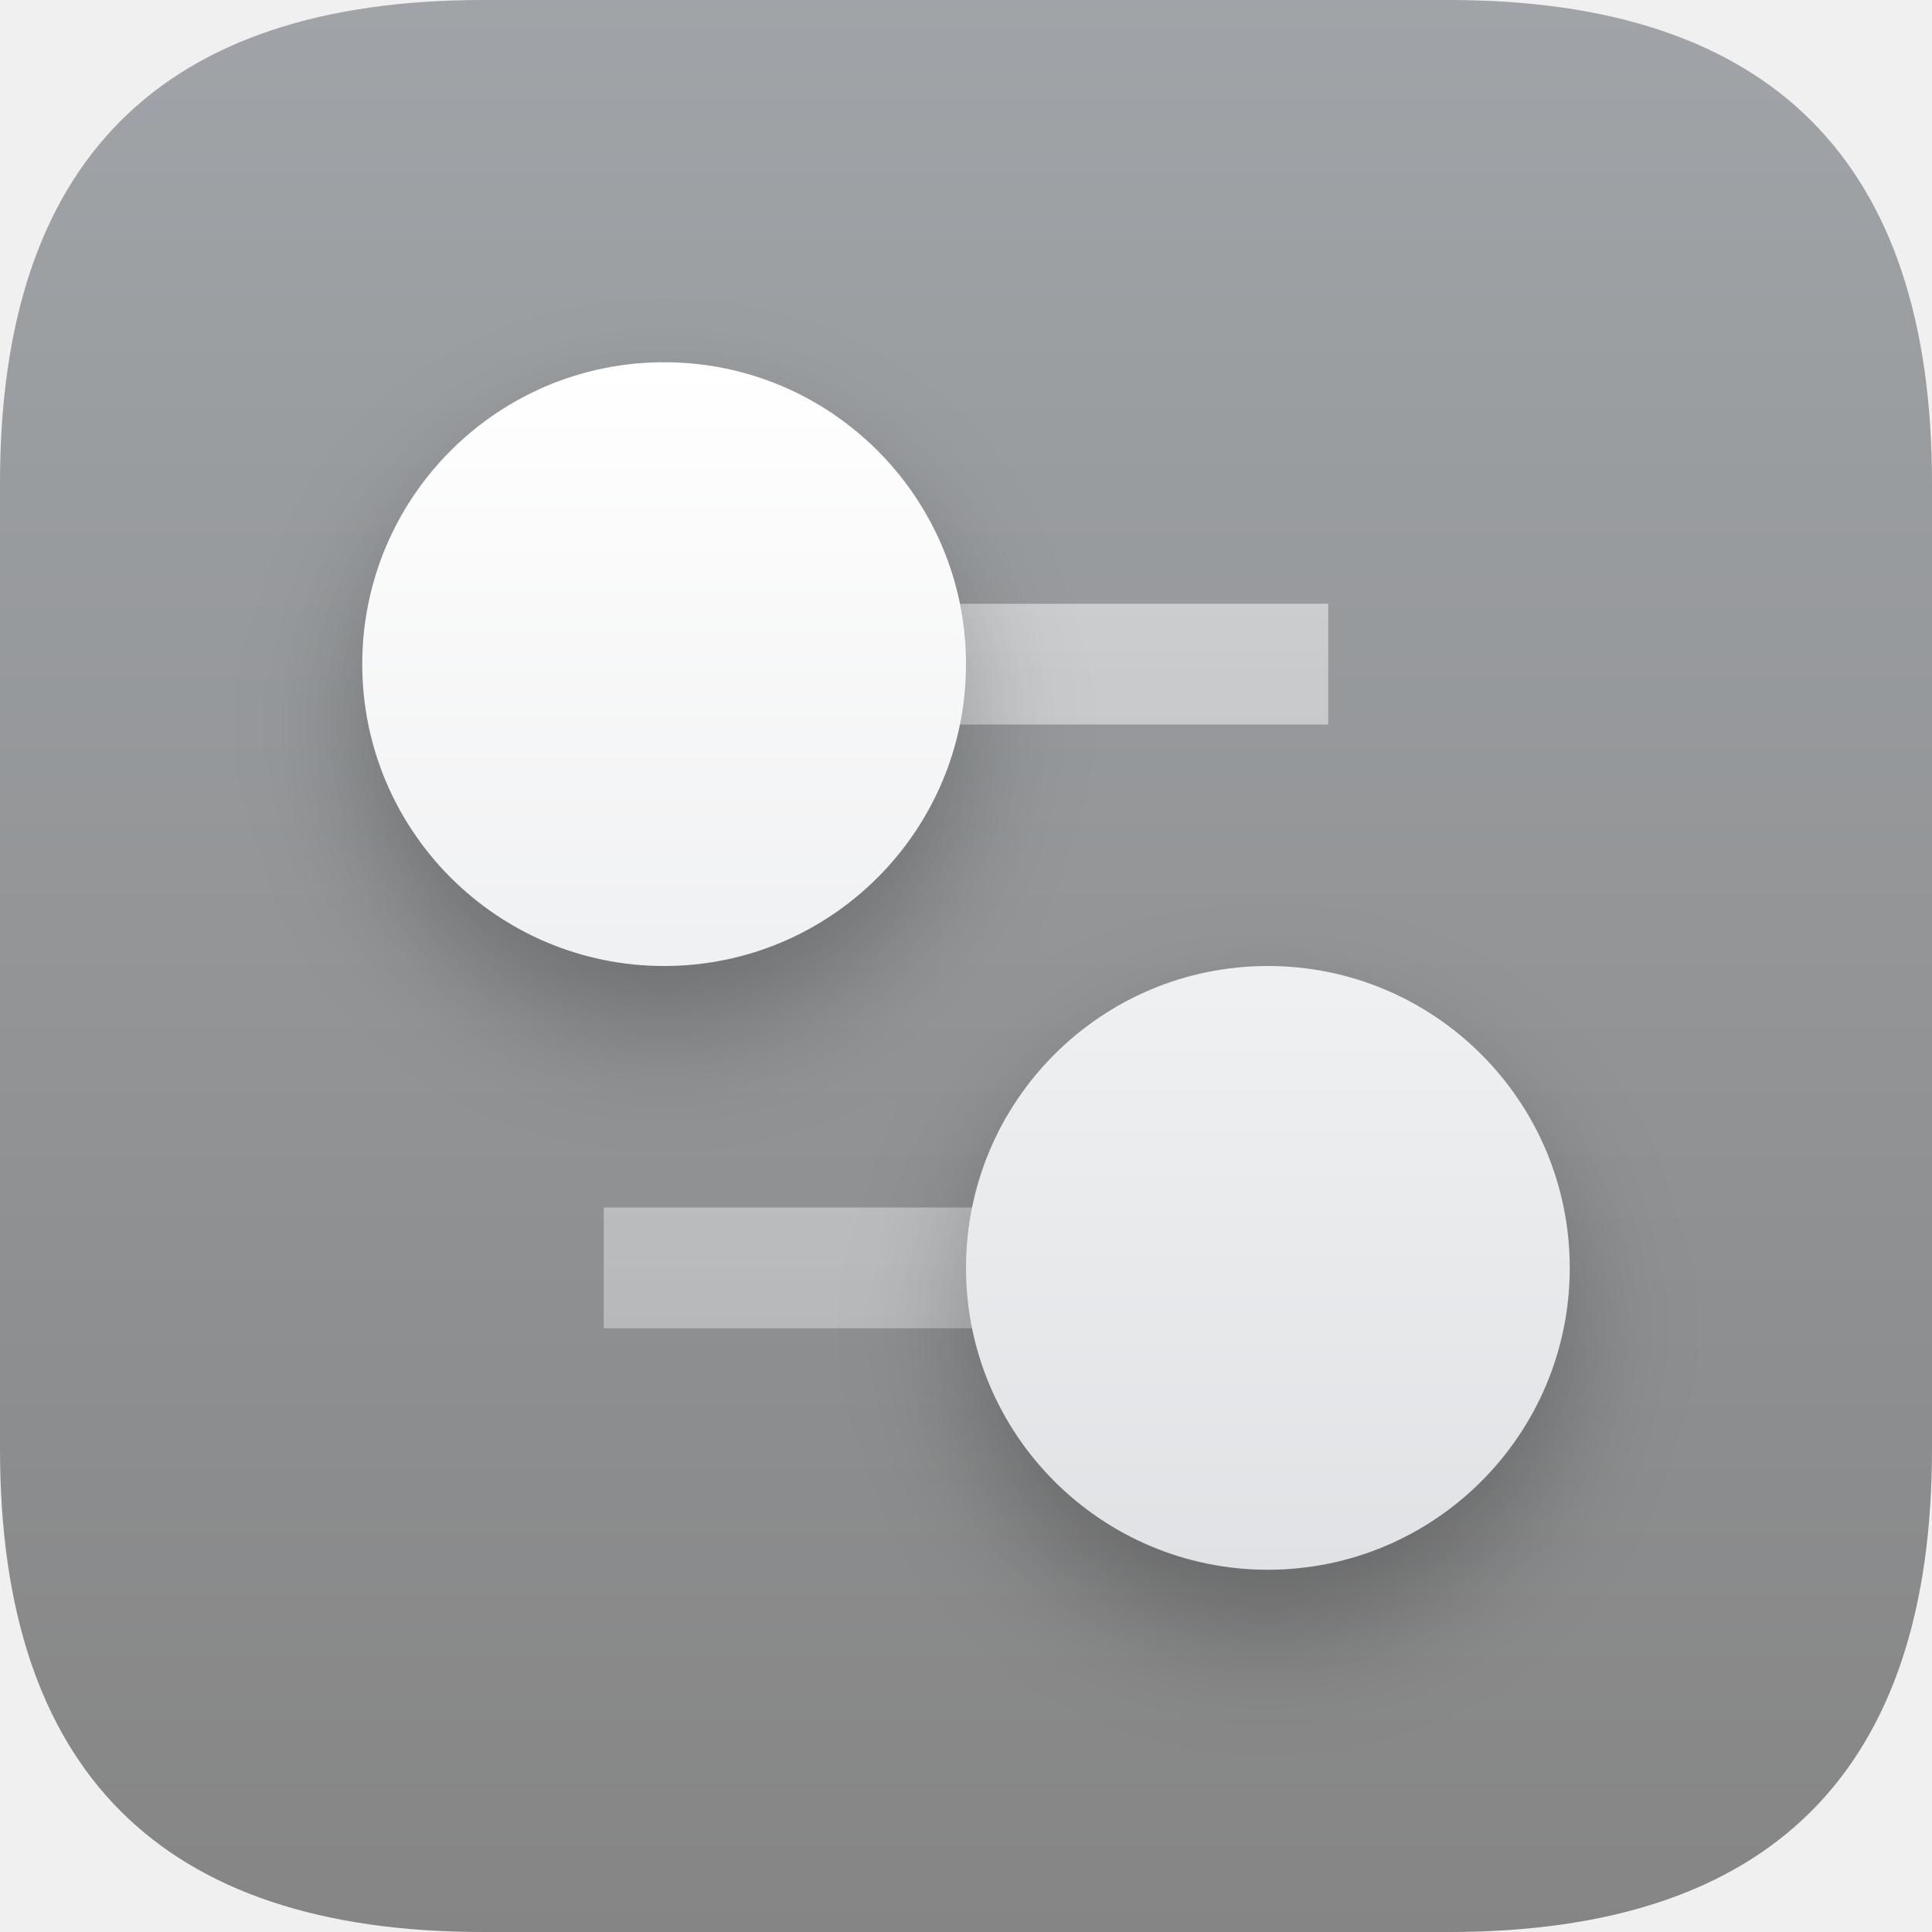
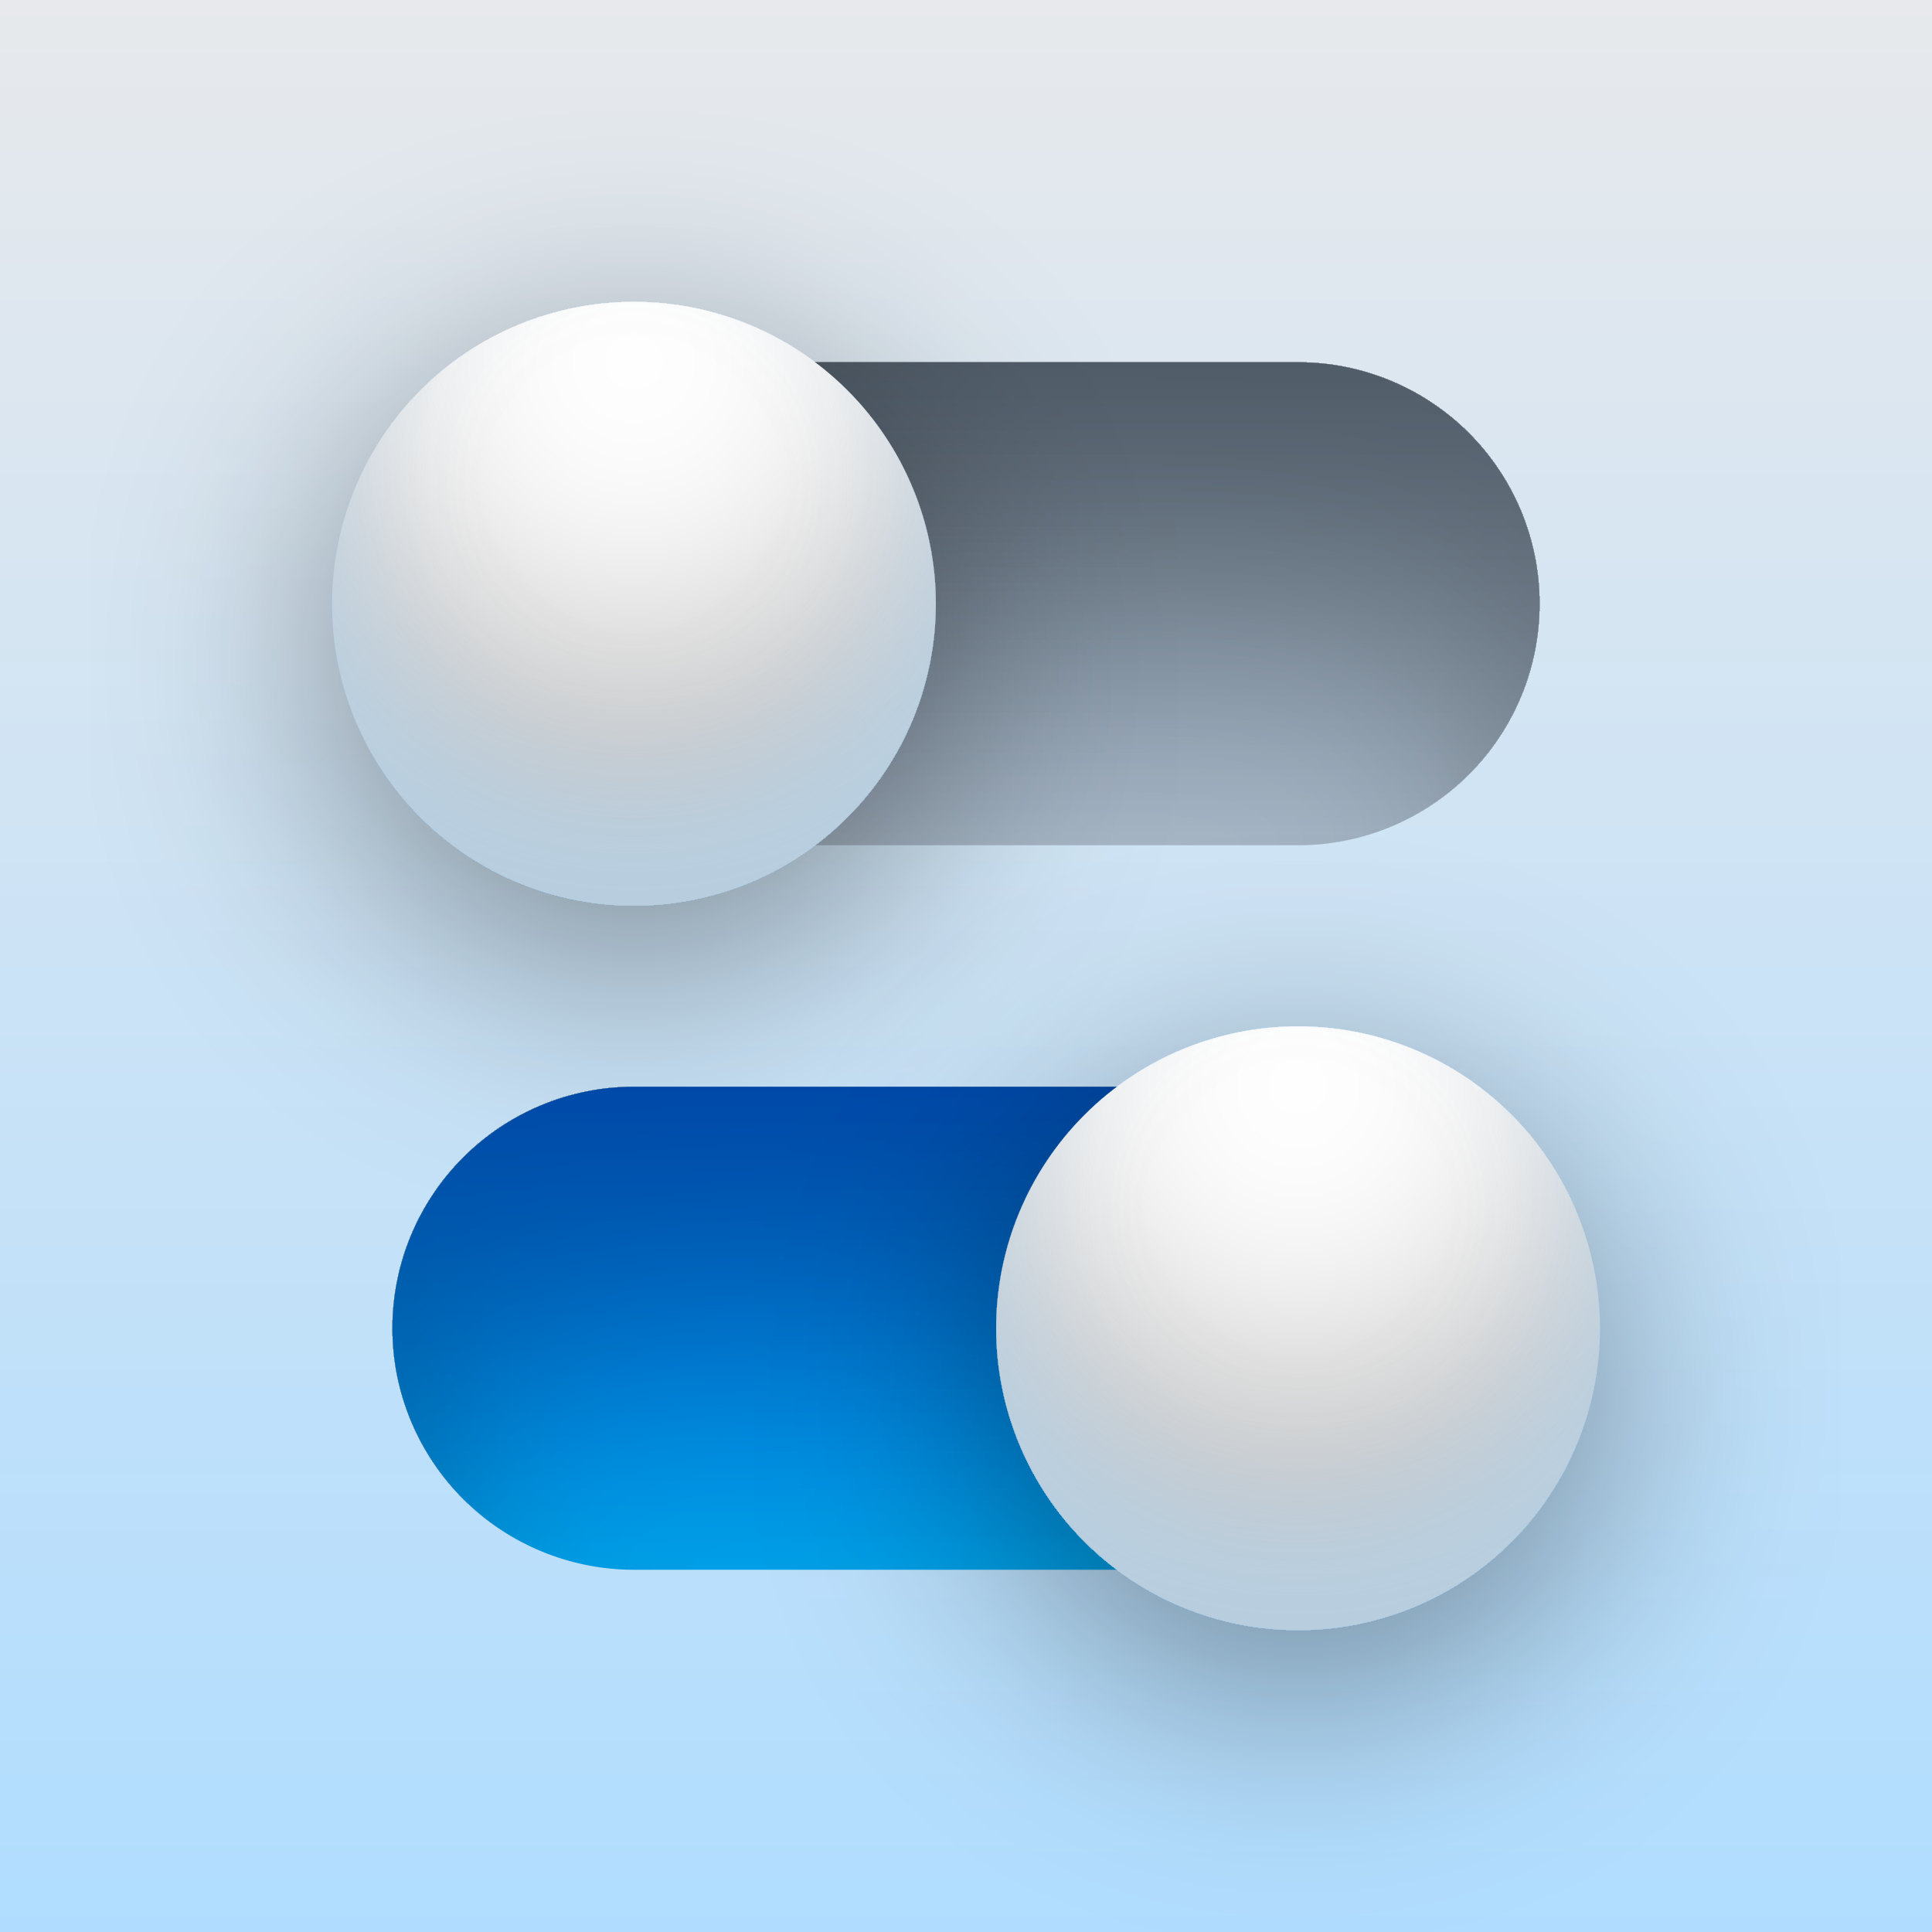
- <svg xmlns="http://www.w3.org/2000/svg" viewBox="0 0 16 16" width="16" height="16" version="1.1" id="svg25">
-   <defs id="defs29">
-     <filter style="color-interpolation-filters:sRGB;" id="filter896">
-       <feFlood flood-opacity="0.247" flood-color="rgb(0,0,0)" result="flood" id="feFlood886" />
-       <feComposite in="flood" in2="SourceGraphic" operator="in" result="composite1" id="feComposite888" />
-       <feGaussianBlur in="composite1" stdDeviation="0.5" result="blur" id="feGaussianBlur890" />
-       <feOffset dx="0" dy="0.5" result="offset" id="feOffset892" />
-       <feComposite in="SourceGraphic" in2="offset" operator="over" result="fbSourceGraphic" id="feComposite894" />
-       <feColorMatrix result="fbSourceGraphicAlpha" in="fbSourceGraphic" values="0 0 0 -1 0 0 0 0 -1 0 0 0 0 -1 0 0 0 0 1 0" id="feColorMatrix836" />
-       <feFlood id="feFlood838" flood-opacity="0.247" flood-color="rgb(255,255,255)" result="flood" in="fbSourceGraphic" />
-       <feComposite in2="fbSourceGraphic" id="feComposite840" in="flood" operator="out" result="composite1" />
-       <feGaussianBlur id="feGaussianBlur842" in="composite1" stdDeviation="0.5" result="blur" />
-       <feOffset id="feOffset844" dx="0" dy="0.5" result="offset" />
-       <feComposite in2="fbSourceGraphic" id="feComposite846" in="offset" operator="atop" result="composite2" />
+ <svg xmlns="http://www.w3.org/2000/svg" width="16" height="16" viewBox="0 0 16 16" fill="none">
+   <g clip-path="url(#clip0_6_4)">
+     <path d="M0 0H16V16H0V0ZM6.4 0H9.6C13.867 0 16 2.133 16 6.4V9.6C16 13.867 13.867 16 9.6 16H6.4C2.133 16 0 13.867 0 9.6V6.4C0 2.133 2.133 0 6.4 0Z" fill="url(#paint0_linear_6_4)" />
+     <g filter="url(#filter0_i_6_4)">
+       <path d="M5.25 3H10.75C11.28 3 11.789 3.211 12.164 3.586C12.539 3.961 12.75 4.47 12.75 5C12.75 5.53 12.539 6.039 12.164 6.414C11.789 6.789 11.28 7 10.75 7H5.25C4.72 7 4.211 6.789 3.836 6.414C3.461 6.039 3.25 5.53 3.25 5C3.25 4.47 3.461 3.961 3.836 3.586C4.211 3.211 4.72 3 5.25 3Z" fill="url(#paint1_linear_6_4)" />
+     </g>
+     <g filter="url(#filter1_dii_6_4)">
+       <path d="M5.25 2.5C4.587 2.5 3.951 2.763 3.482 3.232C3.013 3.701 2.75 4.337 2.75 5C2.75 5.663 3.013 6.299 3.482 6.768C3.951 7.237 4.587 7.5 5.25 7.5C5.913 7.5 6.549 7.237 7.018 6.768C7.487 6.299 7.75 5.663 7.75 5C7.75 4.337 7.487 3.701 7.018 3.232C6.549 2.763 5.913 2.5 5.25 2.5Z" fill="white" />
+     </g>
+     <g filter="url(#filter2_i_6_4)">
+       <path d="M5.25 9H10.75C11.28 9 11.789 9.211 12.164 9.586C12.539 9.961 12.75 10.47 12.75 11C12.75 11.53 12.539 12.039 12.164 12.414C11.789 12.789 11.28 13 10.75 13H5.25C4.72 13 4.211 12.789 3.836 12.414C3.461 12.039 3.25 11.53 3.25 11C3.25 10.47 3.461 9.961 3.836 9.586C4.211 9.211 4.72 9 5.25 9Z" fill="url(#paint2_linear_6_4)" />
+     </g>
+     <g filter="url(#filter3_dii_6_4)">
+       <path d="M10.75 8.5C10.087 8.5 9.451 8.763 8.982 9.232C8.513 9.701 8.25 10.337 8.25 11C8.25 11.663 8.513 12.299 8.982 12.768C9.451 13.237 10.087 13.5 10.75 13.5C11.413 13.5 12.049 13.237 12.518 12.768C12.987 12.299 13.25 11.663 13.25 11C13.25 10.337 12.987 9.701 12.518 9.232C12.049 8.763 11.413 8.5 10.75 8.5Z" fill="white" />
+     </g>
+   </g>
+   <defs>
+     <filter id="filter0_i_6_4" x="3.25" y="3" width="9.5" height="6" filterUnits="userSpaceOnUse" color-interpolation-filters="sRGB">
+       <feFlood flood-opacity="0" result="BackgroundImageFix" />
+       <feBlend mode="normal" in="SourceGraphic" in2="BackgroundImageFix" result="shape" />
+       <feColorMatrix in="SourceAlpha" type="matrix" values="0 0 0 0 0 0 0 0 0 0 0 0 0 0 0 0 0 0 127 0" result="hardAlpha" />
+       <feOffset dy="2" />
+       <feGaussianBlur stdDeviation="1" />
+       <feComposite in2="hardAlpha" operator="arithmetic" k2="-1" k3="1" />
+       <feColorMatrix type="matrix" values="0 0 0 0 0 0 0 0 0 0 0 0 0 0 0 0 0 0 0.25 0" />
+       <feBlend mode="normal" in2="shape" result="effect1_innerShadow_6_4" />
    </filter>
-     <filter style="color-interpolation-filters:sRGB;" id="filter37" x="-0.12" y="-0.12" width="1.24" height="1.29">
-       <feFlood flood-opacity="0.251" flood-color="rgb(0,0,0)" result="flood" id="feFlood27" />
-       <feComposite in="flood" in2="SourceGraphic" operator="in" result="composite1" id="feComposite29" />
-       <feGaussianBlur in="composite1" stdDeviation="0.5" result="blur" id="feGaussianBlur31" />
-       <feOffset dx="0" dy="0.5" result="offset" id="feOffset33" />
-       <feComposite in="SourceGraphic" in2="offset" operator="over" result="composite2" id="feComposite35" />
+     <filter id="filter1_dii_6_4" x="0.75" y="0.5" width="9" height="9.5" filterUnits="userSpaceOnUse" color-interpolation-filters="sRGB">
+       <feFlood flood-opacity="0" result="BackgroundImageFix" />
+       <feColorMatrix in="SourceAlpha" type="matrix" values="0 0 0 0 0 0 0 0 0 0 0 0 0 0 0 0 0 0 127 0" result="hardAlpha" />
+       <feOffset dy="0.5" />
+       <feGaussianBlur stdDeviation="1" />
+       <feComposite in2="hardAlpha" operator="out" />
+       <feColorMatrix type="matrix" values="0 0 0 0 0 0 0 0 0 0 0 0 0 0 0 0 0 0 0.4 0" />
+       <feBlend mode="normal" in2="BackgroundImageFix" result="effect1_dropShadow_6_4" />
+       <feBlend mode="normal" in="SourceGraphic" in2="effect1_dropShadow_6_4" result="shape" />
+       <feColorMatrix in="SourceAlpha" type="matrix" values="0 0 0 0 0 0 0 0 0 0 0 0 0 0 0 0 0 0 127 0" result="hardAlpha" />
+       <feOffset dy="-2" />
+       <feGaussianBlur stdDeviation="1" />
+       <feComposite in2="hardAlpha" operator="arithmetic" k2="-1" k3="1" />
+       <feColorMatrix type="matrix" values="0 0 0 0 0 0 0 0 0 0 0 0 0 0 0 0 0 0 0.25 0" />
+       <feBlend mode="normal" in2="shape" result="effect2_innerShadow_6_4" />
+       <feColorMatrix in="SourceAlpha" type="matrix" values="0 0 0 0 0 0 0 0 0 0 0 0 0 0 0 0 0 0 127 0" result="hardAlpha" />
+       <feOffset dy="-1" />
+       <feGaussianBlur stdDeviation="0.5" />
+       <feComposite in2="hardAlpha" operator="arithmetic" k2="-1" k3="1" />
+       <feColorMatrix type="matrix" values="0 0 0 0 0.69 0 0 0 0 0.867 0 0 0 0 1 0 0 0 0.5 0" />
+       <feBlend mode="normal" in2="effect2_innerShadow_6_4" result="effect3_innerShadow_6_4" />
    </filter>
+     <filter id="filter2_i_6_4" x="3.25" y="9" width="9.5" height="6" filterUnits="userSpaceOnUse" color-interpolation-filters="sRGB">
+       <feFlood flood-opacity="0" result="BackgroundImageFix" />
+       <feBlend mode="normal" in="SourceGraphic" in2="BackgroundImageFix" result="shape" />
+       <feColorMatrix in="SourceAlpha" type="matrix" values="0 0 0 0 0 0 0 0 0 0 0 0 0 0 0 0 0 0 127 0" result="hardAlpha" />
+       <feOffset dy="2" />
+       <feGaussianBlur stdDeviation="1" />
+       <feComposite in2="hardAlpha" operator="arithmetic" k2="-1" k3="1" />
+       <feColorMatrix type="matrix" values="0 0 0 0 0 0 0 0 0 0 0 0 0 0 0 0 0 0 0.25 0" />
+       <feBlend mode="normal" in2="shape" result="effect1_innerShadow_6_4" />
+     </filter>
+     <filter id="filter3_dii_6_4" x="6.25" y="6.5" width="9" height="9.5" filterUnits="userSpaceOnUse" color-interpolation-filters="sRGB">
+       <feFlood flood-opacity="0" result="BackgroundImageFix" />
+       <feColorMatrix in="SourceAlpha" type="matrix" values="0 0 0 0 0 0 0 0 0 0 0 0 0 0 0 0 0 0 127 0" result="hardAlpha" />
+       <feOffset dy="0.5" />
+       <feGaussianBlur stdDeviation="1" />
+       <feComposite in2="hardAlpha" operator="out" />
+       <feColorMatrix type="matrix" values="0 0 0 0 0 0 0 0 0 0 0 0 0 0 0 0 0 0 0.4 0" />
+       <feBlend mode="normal" in2="BackgroundImageFix" result="effect1_dropShadow_6_4" />
+       <feBlend mode="normal" in="SourceGraphic" in2="effect1_dropShadow_6_4" result="shape" />
+       <feColorMatrix in="SourceAlpha" type="matrix" values="0 0 0 0 0 0 0 0 0 0 0 0 0 0 0 0 0 0 127 0" result="hardAlpha" />
+       <feOffset dy="-2" />
+       <feGaussianBlur stdDeviation="1" />
+       <feComposite in2="hardAlpha" operator="arithmetic" k2="-1" k3="1" />
+       <feColorMatrix type="matrix" values="0 0 0 0 0 0 0 0 0 0 0 0 0 0 0 0 0 0 0.25 0" />
+       <feBlend mode="normal" in2="shape" result="effect2_innerShadow_6_4" />
+       <feColorMatrix in="SourceAlpha" type="matrix" values="0 0 0 0 0 0 0 0 0 0 0 0 0 0 0 0 0 0 127 0" result="hardAlpha" />
+       <feOffset dy="-1" />
+       <feGaussianBlur stdDeviation="0.5" />
+       <feComposite in2="hardAlpha" operator="arithmetic" k2="-1" k3="1" />
+       <feColorMatrix type="matrix" values="0 0 0 0 0.69 0 0 0 0 0.867 0 0 0 0 1 0 0 0 0.5 0" />
+       <feBlend mode="normal" in2="effect2_innerShadow_6_4" result="effect3_innerShadow_6_4" />
+     </filter>
+     <linearGradient id="paint0_linear_6_4" x1="0" y1="0" x2="0" y2="16" gradientUnits="userSpaceOnUse">
+       <stop stop-color="#E7E9EC" />
+       <stop offset="1" stop-color="#B0DDFF" />
+     </linearGradient>
+     <linearGradient id="paint1_linear_6_4" x1="3.25" y1="3" x2="3.25" y2="7" gradientUnits="userSpaceOnUse">
+       <stop stop-color="#6A7A8A" />
+       <stop offset="1" stop-color="#A6B6C6" />
+     </linearGradient>
+     <linearGradient id="paint2_linear_6_4" x1="3.25" y1="9" x2="3.25" y2="13" gradientUnits="userSpaceOnUse">
+       <stop stop-color="#0061E0" />
+       <stop offset="1" stop-color="#00A0E8" />
+     </linearGradient>
+     <clipPath id="clip0_6_4">
+       <rect width="16" height="16" fill="white" />
+     </clipPath>
  </defs>
-   <linearGradient id="g0" x1="0%" y1="0%" x2="0%" y2="100%">
-     <stop offset="0%" style="stop-color:#a0a4a8;stop-opacity:1" id="stop2" />
-     <stop offset="100%" style="stop-color:#858585;stop-opacity:1" id="stop4" />
-   </linearGradient>
-   <linearGradient id="g1" x1="0%" y1="0%" x2="0%" y2="100%">
-     <stop offset="0%" style="stop-color:#ffffff;stop-opacity:1" id="stop7" />
-     <stop offset="100%" style="stop-color:#e0e2e5;stop-opacity:1" id="stop9" />
-   </linearGradient>
-   <style id="style17">
-     .ac-color {
-       fill: url(#g0);
-     }
-     .ac-color1 {
-       fill: url(#g1);
-     }
-   </style>
-   <path d="M4 0 12 0Q16 0 16 4L16 12Q16 16 12 16L4 16Q0 16 0 12L0 4Q0 0 4 0" class="ac-color" id="path19" />
-   <path d="M5 5 11 5 11 6 5 6 5 5M11 10 5 10 5 11 11 11 11 10" class="ac-color1" id="path21" style="opacity:0.5;" />
-   <path d="M5.5 3A1 1 0 015.5 8 1 1 0 015.5 3M10.5 8A1 1 0 0010.5 13 1 1 0 0010.5 8" class="ac-color1" id="path21" style="filter:url(#filter37)" />
</svg>
